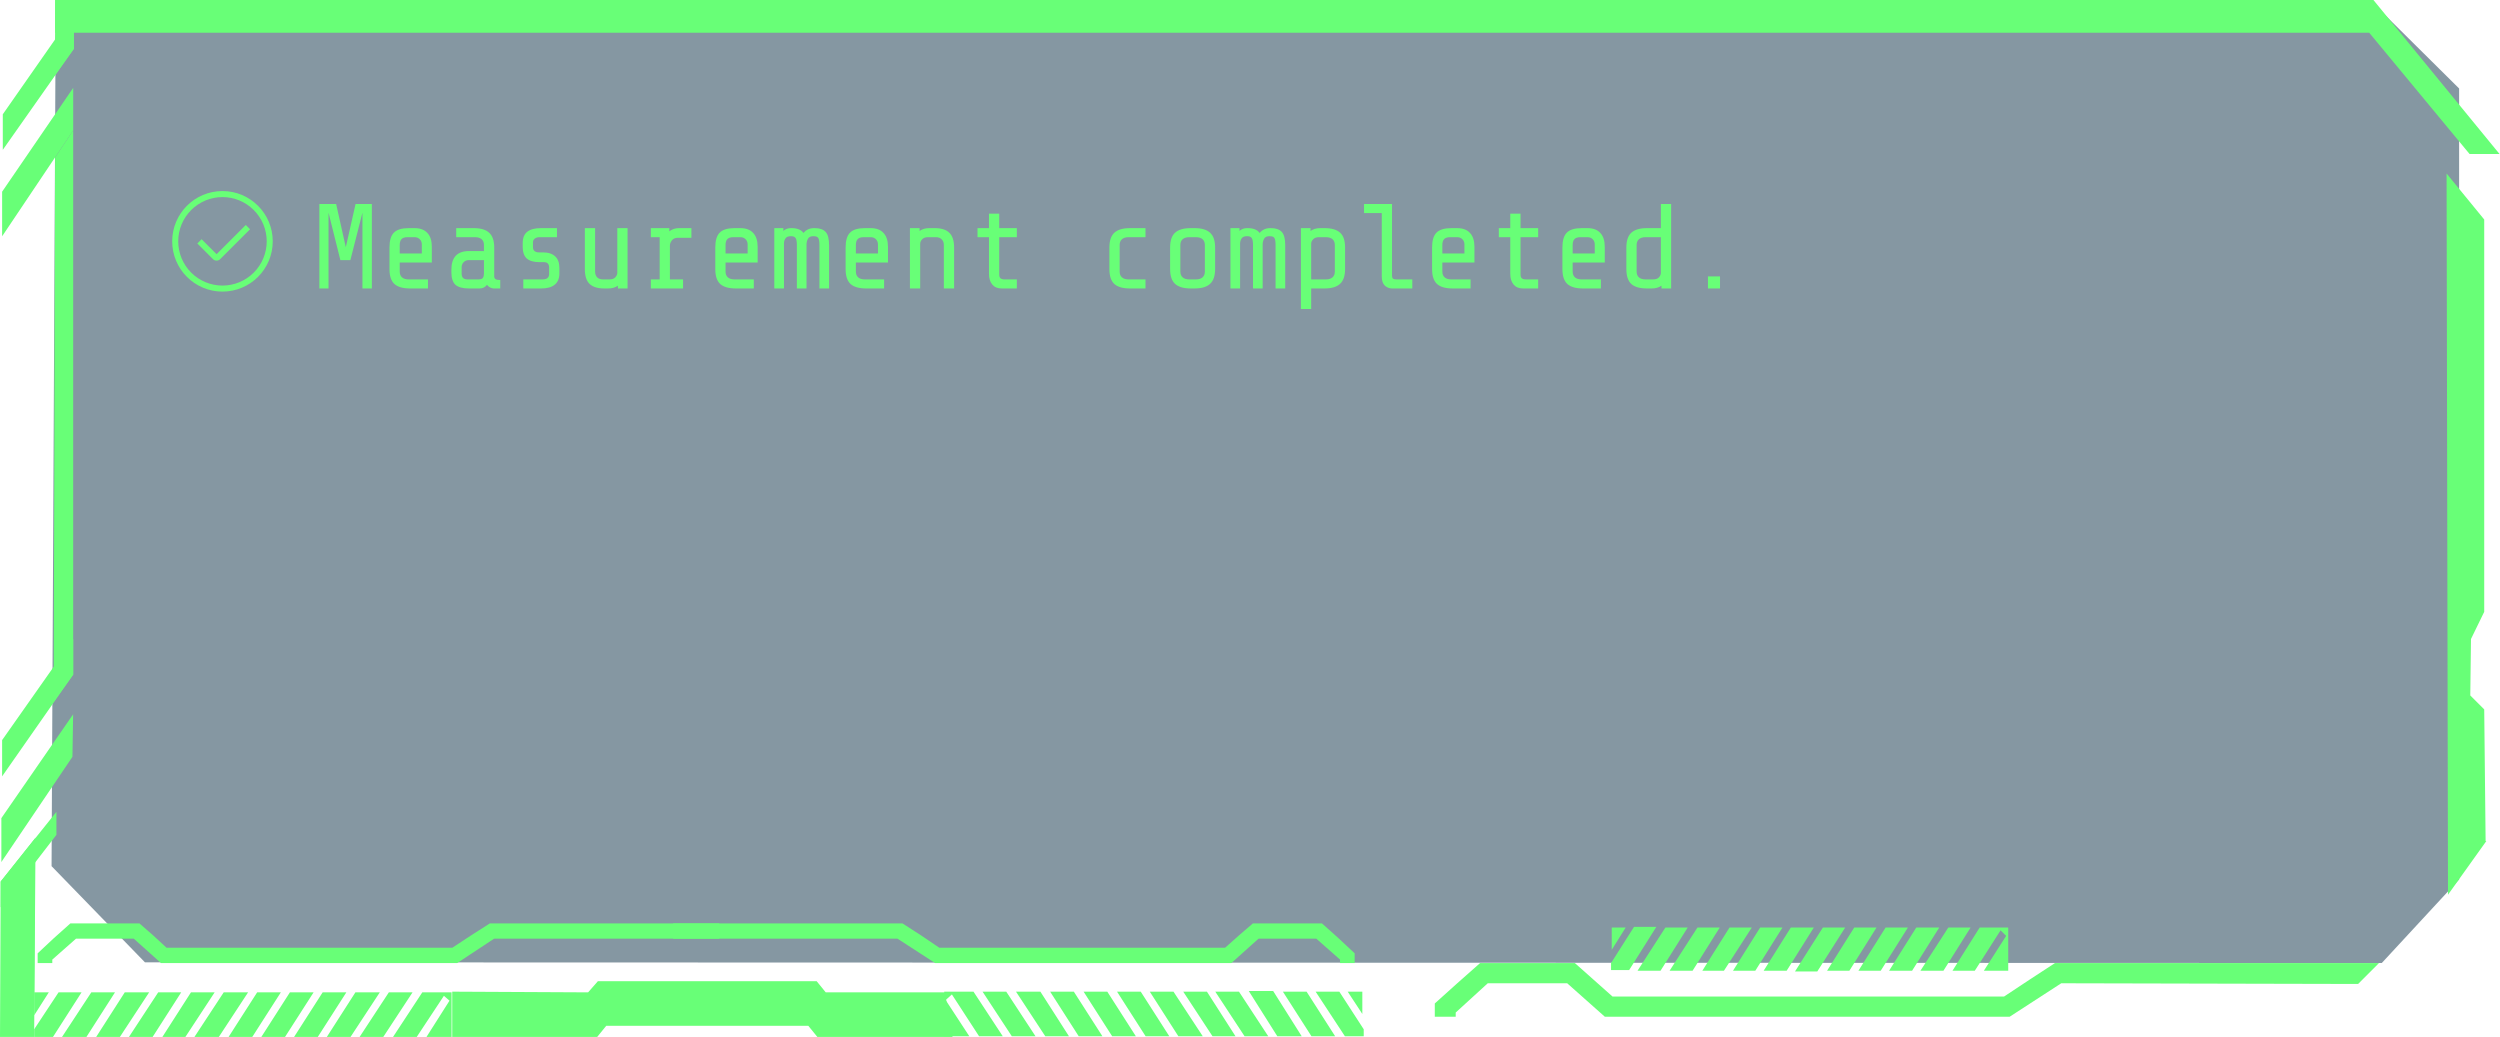
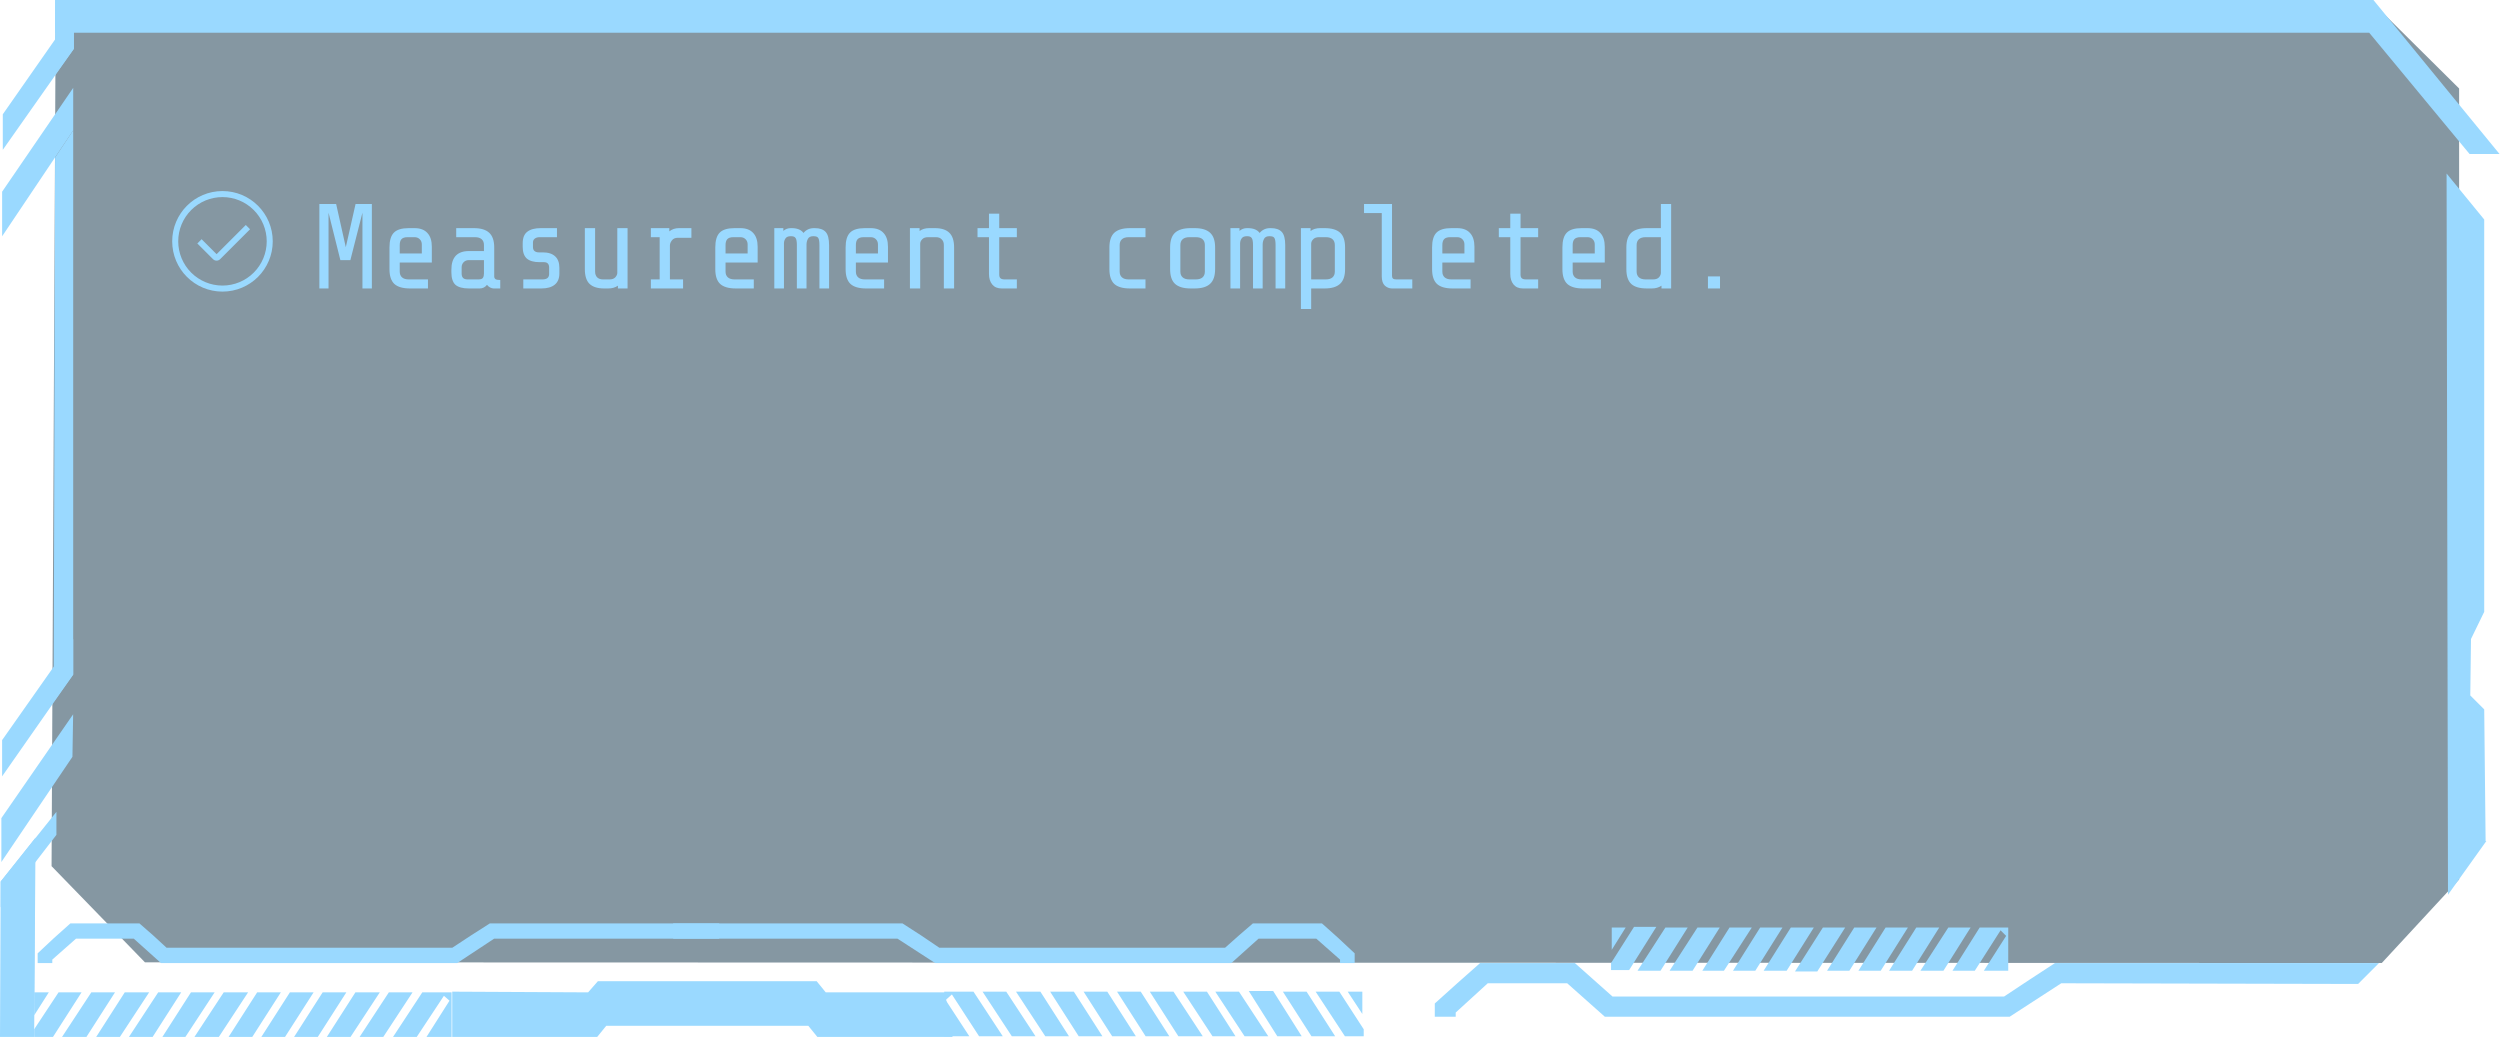
<svg xmlns="http://www.w3.org/2000/svg" width="1326" height="550" viewBox="0 0 1326 550" fill="none">
  <path d="M29.57 0L545.532 5.174H1262.19L1304.32 46.939V466.436L1263.29 510.788L76.878 510.418L27.352 459.413L29.57 0Z" fill="#0C3046" fill-opacity="0.5" />
-   <path fill-rule="evenodd" clip-rule="evenodd" d="M854.5 510.813L866.698 491.594H878.524L864.11 514.509H854.5V510.813ZM883.33 491.963H895.156L880.742 514.879H868.546L883.33 491.963ZM900.332 491.963H912.158L897.744 514.879H885.548L900.332 491.963ZM917.332 491.963H929.16L914.376 514.879H902.918L917.332 491.963ZM933.596 491.963H945.422L931.008 514.879H919.18L933.596 491.963ZM949.858 491.963H962.054L947.64 514.879H935.444L949.858 491.963ZM966.86 491.963H978.686L963.902 515.248H952.076L966.86 491.963ZM983.492 491.963H995.318L980.904 514.879H969.076L983.492 491.963ZM1000.12 491.963H1011.95L997.536 514.879H985.708L1000.12 491.963ZM1016.39 491.963H1028.58L1014.17 514.879H1001.97L1016.39 491.963ZM1033.39 491.963H1045.21L1030.8 514.879H1018.6L1033.39 491.963ZM1050.02 491.963H1065.17V514.879H1052.24L1064.06 496.399L1061.11 493.442L1047.43 514.879H1035.6L1050.02 491.963ZM854.87 503.791V491.963H862.262L854.87 503.791Z" fill="#68FF77" />
-   <path d="M761.016 539.266V532.243C768.9 525.098 776.908 517.952 785.04 510.807H835.306C841.958 516.72 848.611 522.634 855.264 528.547H1062.98C1071.85 522.634 1080.84 516.72 1089.96 510.807H1261.82L1250.74 521.895L1093.29 521.525L1065.94 539.266H953.578C919.574 539.266 885.447 539.266 851.198 539.266L831.24 521.525H789.106L772.104 537.048V539.266H761.016Z" fill="#68FF77" />
-   <path d="M239.863 525.978L311.935 526.347L317.109 520.434C355.794 520.434 394.479 520.434 433.163 520.434L437.969 526.347H501.171L505.235 550.002H433.533L428.729 544.088H321.545L316.739 550.002C290.498 550.002 266.105 550.002 239.863 550.002V525.978Z" fill="#68FF77" />
-   <path d="M19.973 510.821V505.647C25.64 500.226 31.431 494.928 37.345 489.754H73.935C78.863 493.943 83.667 498.255 88.349 502.69H239.885C246.538 498.255 253.19 493.943 259.843 489.754H381.441V497.885H262.061L242.473 510.821H160.421C135.534 510.821 110.525 510.821 85.393 510.821L70.977 497.885H40.301L27.735 508.973V510.821H19.973Z" fill="#68FF77" />
-   <path fill-rule="evenodd" clip-rule="evenodd" d="M18.129 545.915L31.065 526.326H43.261L28.109 549.981H18.129V545.915ZM48.437 526.326H61.003L45.849 549.981H32.913L48.437 526.326ZM66.177 526.326H79.113L63.589 549.981H51.023L66.177 526.326ZM83.917 526.326H96.115L80.961 549.981H68.395L83.917 526.326ZM101.289 526.326H113.855L98.333 549.981H86.135L101.289 526.326ZM118.661 526.326H131.597L116.073 549.981H103.137L118.661 526.326ZM136.401 526.326H148.967L133.813 549.981H121.247L136.401 526.326ZM153.773 526.326H166.339L151.185 549.981H138.619L153.773 526.326ZM171.143 526.326H183.709L168.557 549.981H155.989L171.143 526.326ZM188.515 526.326H201.451L185.927 549.981H173.361L188.515 526.326ZM206.255 526.326H218.821L203.299 549.981H190.733L206.255 526.326ZM223.997 526.326H239.519V549.981H226.213L238.411 530.761L235.453 528.174L221.039 549.981H208.473L223.997 526.326ZM18.129 538.523V526.326H25.891L18.129 538.523Z" fill="#68FF77" />
-   <path fill-rule="evenodd" clip-rule="evenodd" d="M723.319 549.633H713.34L697.816 525.979H710.383L723.319 545.937V549.633ZM708.166 549.633H695.598L680.446 525.979H693.012L708.166 549.633ZM690.424 549.633H677.488L662.334 525.609H675.27L690.424 549.633ZM672.684 549.633H660.118L644.594 525.979H657.16L672.684 549.633ZM655.312 549.633H643.116L627.592 525.979H640.158L655.312 549.633ZM637.942 549.633H625.006L609.852 525.979H622.418L637.942 549.633ZM620.2 549.633H607.634L592.48 525.979H605.046L620.2 549.633ZM602.46 549.633H589.894L574.74 525.979H587.306L602.46 549.633ZM584.718 549.633H572.152L556.998 525.979H569.566L584.718 549.633ZM566.978 549.633H554.412L538.888 525.979H551.824L566.978 549.633ZM549.238 549.633H536.67L521.148 525.979H533.714L549.238 549.633ZM531.866 549.633H519.3L504.886 527.457L501.558 530.414L514.126 549.633H500.82V525.979H516.342L531.866 549.633ZM714.818 525.979H722.58V537.806L714.818 525.979Z" fill="#68FF77" />
-   <path d="M718.515 510.821V505.647C712.848 500.226 707.057 494.928 701.143 489.754H664.553C659.625 493.943 654.697 498.255 649.769 502.69H498.233C491.827 498.255 485.298 493.943 478.645 489.754H357.047V497.885H476.057L496.015 510.821H578.067C602.953 510.821 627.962 510.821 653.095 510.821L667.511 497.885H698.187L710.753 508.973V510.821H718.515Z" fill="#68FF77" />
-   <path d="M29.927 430.598L0.359 467.558V481.233L29.927 442.795V430.598Z" fill="#68FF77" />
-   <path d="M12.551 492.348V527.46L18.095 535.591L18.465 484.217L12.551 492.348Z" fill="#68FF77" />
-   <path d="M0.723 457.221L38.423 401.411L38.793 378.865L0.723 433.936V457.221Z" fill="#68FF77" />
-   <path d="M38.822 357.797V69.139L29.213 83.553L28.473 372.211L38.822 357.797Z" fill="#68FF77" />
-   <path d="M1.121 411.774L38.821 357.813V338.963L1.121 392.555V411.774Z" fill="#68FF77" />
-   <path d="M18.85 444.277L18.11 549.983H0L0.37 467.562L18.85 444.277Z" fill="#68FF77" />
-   <path d="M1317.63 324.514L1310.61 338.928L1310.24 368.866L1317.63 376.258L1318.37 446.112H1318.74L1298.41 474.571L1297.67 92.035L1317.63 116.429C1317.63 199.219 1317.63 241.723 1317.63 324.514Z" fill="#68FF77" />
-   <path d="M29.195 17.371H1256.64L1309.86 81.682H1325.75L1258.86 0H29.195V17.371Z" fill="#68FF77" />
-   <path d="M1.125 125.33L38.825 69.151V46.605L1.125 101.676V125.33Z" fill="#68FF77" />
-   <path d="M39.186 25.872V0H29.576L28.836 40.286L39.186 25.872Z" fill="#68FF77" />
-   <path d="M1.484 79.467L39.184 25.875V6.656L1.484 60.618V79.467Z" fill="#68FF77" />
-   <path fill-rule="evenodd" clip-rule="evenodd" d="M117.999 154.667C103.271 154.667 91.332 142.729 91.332 128.001C91.332 113.273 103.271 101.334 117.999 101.334C132.727 101.334 144.665 113.273 144.665 128.001C144.665 142.729 132.727 154.667 117.999 154.667ZM117.999 151.467C124.222 151.467 130.191 148.995 134.592 144.594C138.993 140.193 141.465 134.224 141.465 128.001C141.465 121.777 138.993 115.808 134.592 111.407C130.191 107.006 124.222 104.534 117.999 104.534C111.775 104.534 105.806 107.006 101.405 111.407C97.004 115.808 94.532 121.777 94.532 128.001C94.532 134.224 97.004 140.193 101.405 144.594C105.806 148.995 111.775 151.467 117.999 151.467ZM114.873 134.822L130.364 119.334L132.625 121.598L116.759 137.465C116.259 137.965 115.58 138.245 114.873 138.245C114.166 138.245 113.488 137.965 112.988 137.465L104.665 129.137L106.929 126.873L114.876 134.819L114.873 134.822Z" fill="#68FF77" />
-   <path d="M185.84 137.96H180.528L174.256 112.808V153H169.392V108.2H178.288L183.408 131.112L188.592 108.2H197.232V153H192.24V112.808L185.84 137.96ZM217.458 153C213.704 153 210.952 152.211 209.203 150.632C207.453 149.011 206.579 146.387 206.579 142.76V131.24C206.579 127.571 207.368 124.947 208.947 123.368C210.525 121.789 213.149 121 216.819 121H219.827C222.856 121 225.139 121.853 226.675 123.56C228.253 125.224 229.043 127.677 229.043 130.92V139.24H212.019V144.04C212.019 145.363 212.424 146.387 213.235 147.112C214.045 147.837 215.24 148.2 216.819 148.2H226.995V153H217.458ZM223.731 129.64C223.731 128.531 223.368 127.613 222.643 126.888C221.917 126.163 221 125.8 219.891 125.8H216.179C214.643 125.8 213.555 126.163 212.915 126.888C212.317 127.571 212.019 128.595 212.019 129.96V134.44H223.731V129.64ZM261.813 153C261.258 153 260.64 152.829 259.957 152.488C259.317 152.147 258.762 151.677 258.293 151.08C257.312 152.36 256.01 153 254.389 153H248.693C245.45 153 243.082 152.36 241.589 151.08C240.138 149.757 239.413 147.517 239.413 144.36V143.08C239.413 136.467 242.528 133.16 248.757 133.16H256.693V129.96C256.693 128.637 256.288 127.613 255.477 126.888C254.666 126.163 253.472 125.8 251.893 125.8H241.973V121H251.253C254.965 121 257.696 121.811 259.445 123.432C261.237 125.053 262.133 127.656 262.133 131.24V146.6C262.133 147.24 262.368 147.731 262.837 148.072C263.349 148.371 264.181 148.52 265.333 148.52V153H261.813ZM253.749 148.2C255.029 148.2 255.84 147.901 256.181 147.304C256.522 146.707 256.693 145.939 256.693 145V137.96H248.693C247.584 137.96 246.666 138.323 245.941 139.048C245.216 139.773 244.853 140.691 244.853 141.8V145C244.853 146.109 245.109 146.92 245.621 147.432C246.133 147.944 246.944 148.2 248.053 148.2H253.749ZM296.696 145C296.696 147.688 295.864 149.693 294.2 151.016C292.578 152.339 290.21 153 287.096 153H277.56V148.2H287.736C288.888 148.2 289.762 147.965 290.36 147.496C290.957 146.984 291.256 146.259 291.256 145.32V141.928C291.256 140.008 290.338 139.048 288.503 139.048H286.135C283.149 139.048 280.909 138.408 279.416 137.128C277.965 135.805 277.24 133.736 277.24 130.92V129.064C277.24 126.205 278.05 124.157 279.672 122.92C281.293 121.64 283.682 121 286.84 121H295.416V125.8H286.2C285.133 125.8 284.28 126.056 283.64 126.568C283 127.037 282.68 127.741 282.68 128.68V130.984C282.68 131.965 282.957 132.691 283.512 133.16C284.109 133.629 284.856 133.864 285.752 133.864H287.928C290.786 133.864 292.962 134.568 294.456 135.976C295.949 137.341 296.696 139.389 296.696 142.12V145ZM327.738 151.528C326.33 152.509 324.623 153 322.618 153H320.442C316.986 153 314.405 152.189 312.698 150.568C311.034 148.947 310.202 146.344 310.202 142.76V121H315.642V144.04C315.642 145.32 316.005 146.344 316.73 147.112C317.498 147.837 318.522 148.2 319.802 148.2H323.258C324.623 148.2 325.626 147.859 326.266 147.176C326.949 146.493 327.333 145.725 327.418 144.872V121H332.858V153H327.738V151.528ZM349.885 148.2V125.8H345.213V121H355.005V122.728C356.413 121.576 358.119 121 360.125 121H366.717V126.12H359.485C358.119 126.12 357.095 126.568 356.413 127.464C355.73 128.317 355.367 129.192 355.325 130.088V148.2H362.301V153H345.213V148.2H349.885ZM390.271 153C386.516 153 383.764 152.211 382.015 150.632C380.266 149.011 379.391 146.387 379.391 142.76V131.24C379.391 127.571 380.18 124.947 381.759 123.368C383.338 121.789 385.962 121 389.631 121H392.639C395.668 121 397.951 121.853 399.487 123.56C401.066 125.224 401.855 127.677 401.855 130.92V139.24H384.831V144.04C384.831 145.363 385.236 146.387 386.047 147.112C386.858 147.837 388.052 148.2 389.631 148.2H399.807V153H390.271ZM396.543 129.64C396.543 128.531 396.18 127.613 395.455 126.888C394.73 126.163 393.812 125.8 392.703 125.8H388.991C387.455 125.8 386.367 126.163 385.727 126.888C385.13 127.571 384.831 128.595 384.831 129.96V134.44H396.543V129.64ZM415.49 121V122.472C416.599 121.491 417.922 121 419.458 121H419.842C422.828 121 424.94 121.853 426.178 123.56C427.586 121.853 429.442 121 431.746 121H432.13C434.732 121 436.652 121.661 437.89 122.984C439.127 124.307 439.746 126.653 439.746 130.024V153H434.626V129.96C434.626 128.211 434.434 126.995 434.05 126.312C433.708 125.629 432.898 125.288 431.618 125.288H431.234C429.954 125.288 429.058 125.736 428.546 126.632C428.076 127.485 427.82 128.445 427.778 129.512V153H422.658V129.96C422.658 128.168 422.444 126.952 422.018 126.312C421.591 125.629 420.823 125.288 419.714 125.288H419.33C418.05 125.288 417.154 125.672 416.642 126.44C416.13 127.165 415.852 127.997 415.81 128.936V153H410.69V121H415.49ZM459.396 153C455.641 153 452.889 152.211 451.14 150.632C449.391 149.011 448.516 146.387 448.516 142.76V131.24C448.516 127.571 449.305 124.947 450.884 123.368C452.463 121.789 455.087 121 458.756 121H461.764C464.793 121 467.076 121.853 468.612 123.56C470.191 125.224 470.98 127.677 470.98 130.92V139.24H453.956V144.04C453.956 145.363 454.361 146.387 455.172 147.112C455.983 147.837 457.177 148.2 458.756 148.2H468.932V153H459.396ZM465.668 129.64C465.668 128.531 465.305 127.613 464.58 126.888C463.855 126.163 462.937 125.8 461.828 125.8H458.116C456.58 125.8 455.492 126.163 454.852 126.888C454.255 127.571 453.956 128.595 453.956 129.96V134.44H465.668V129.64ZM487.751 121V122.536C489.073 121.512 490.78 121 492.871 121H495.815C499.271 121 501.831 121.811 503.495 123.432C505.201 125.053 506.055 127.656 506.055 131.24V153H500.615V129.96C500.615 128.68 500.231 127.677 499.463 126.952C498.737 126.184 497.735 125.8 496.455 125.8H492.231C490.823 125.8 489.777 126.184 489.095 126.952C488.412 127.677 488.071 128.467 488.071 129.32V153H482.631V121H487.751ZM531.273 153C529.097 153 527.433 152.296 526.281 150.888C525.129 149.48 524.553 147.624 524.553 145.32V125.8H518.473V121H524.553V113.32H529.993V121H539.337V125.8H529.993V145.64C529.993 146.579 530.228 147.24 530.697 147.624C531.166 148.008 531.892 148.2 532.873 148.2H539.337V153H531.273ZM599.31 153C595.555 153 592.803 152.211 591.054 150.632C589.305 149.011 588.43 146.387 588.43 142.76V131.24C588.43 127.656 589.305 125.053 591.054 123.432C592.846 121.811 595.598 121 599.31 121H607.566V125.8H598.67C597.091 125.8 595.897 126.163 595.086 126.888C594.275 127.613 593.87 128.637 593.87 129.96V144.04C593.87 145.363 594.275 146.387 595.086 147.112C595.897 147.837 597.091 148.2 598.67 148.2H607.566V153H599.31ZM644.497 142.76C644.497 146.344 643.601 148.947 641.809 150.568C640.059 152.189 637.329 153 633.617 153H631.505C627.793 153 625.041 152.189 623.249 150.568C621.499 148.947 620.625 146.344 620.625 142.76V131.24C620.625 127.656 621.499 125.053 623.249 123.432C625.041 121.811 627.793 121 631.505 121H633.617C637.329 121 640.059 121.811 641.809 123.432C643.601 125.053 644.497 127.656 644.497 131.24V142.76ZM639.057 129.96C639.057 128.637 638.651 127.613 637.841 126.888C637.03 126.163 635.835 125.8 634.257 125.8H630.865C629.286 125.8 628.091 126.163 627.281 126.888C626.47 127.613 626.065 128.637 626.065 129.96V144.04C626.065 145.363 626.47 146.387 627.281 147.112C628.091 147.837 629.286 148.2 630.865 148.2H634.257C635.835 148.2 637.03 147.837 637.841 147.112C638.651 146.387 639.057 145.363 639.057 144.04V129.96ZM657.427 121V122.472C658.536 121.491 659.859 121 661.395 121H661.779C664.766 121 666.878 121.853 668.115 123.56C669.523 121.853 671.379 121 673.683 121H674.067C676.67 121 678.59 121.661 679.827 122.984C681.064 124.307 681.683 126.653 681.683 130.024V153H676.563V129.96C676.563 128.211 676.371 126.995 675.987 126.312C675.646 125.629 674.835 125.288 673.555 125.288H673.171C671.891 125.288 670.995 125.736 670.483 126.632C670.014 127.485 669.758 128.445 669.715 129.512V153H664.595V129.96C664.595 128.168 664.382 126.952 663.955 126.312C663.528 125.629 662.76 125.288 661.651 125.288H661.267C659.987 125.288 659.091 125.672 658.579 126.44C658.067 127.165 657.79 127.997 657.747 128.936V153H652.627V121H657.427ZM695.126 121V122.536C696.448 121.512 698.155 121 700.246 121H702.55C706.304 121 709.056 121.811 710.806 123.432C712.555 125.011 713.43 127.613 713.43 131.24V142.76C713.43 146.344 712.534 148.947 710.742 150.568C708.992 152.189 706.262 153 702.55 153H695.446V163.88H690.006V121H695.126ZM699.606 125.8C698.198 125.8 697.152 126.184 696.47 126.952C695.787 127.677 695.446 128.467 695.446 129.32V148.2H703.19C704.768 148.2 705.963 147.837 706.774 147.112C707.584 146.387 707.99 145.363 707.99 144.04V129.96C707.99 128.637 707.584 127.613 706.774 126.888C705.963 126.163 704.768 125.8 703.19 125.8H699.606ZM738.328 153C736.877 153 735.597 152.488 734.488 151.464C733.421 150.44 732.888 148.819 732.888 146.6V113H723.48V108.2H738.328V146.28C738.328 146.963 738.499 147.453 738.84 147.752C739.181 148.051 739.757 148.2 740.568 148.2H749.08V153H738.328ZM770.458 153C766.704 153 763.952 152.211 762.203 150.632C760.453 149.011 759.579 146.387 759.579 142.76V131.24C759.579 127.571 760.368 124.947 761.947 123.368C763.525 121.789 766.149 121 769.819 121H772.827C775.856 121 778.139 121.853 779.675 123.56C781.253 125.224 782.043 127.677 782.043 130.92V139.24H765.019V144.04C765.019 145.363 765.424 146.387 766.235 147.112C767.045 147.837 768.24 148.2 769.819 148.2H779.995V153H770.458ZM776.731 129.64C776.731 128.531 776.368 127.613 775.643 126.888C774.917 126.163 774 125.8 772.891 125.8H769.179C767.643 125.8 766.555 126.163 765.915 126.888C765.317 127.571 765.019 128.595 765.019 129.96V134.44H776.731V129.64ZM807.773 153C805.597 153 803.933 152.296 802.781 150.888C801.629 149.48 801.053 147.624 801.053 145.32V125.8H794.973V121H801.053V113.32H806.493V121H815.837V125.8H806.493V145.64C806.493 146.579 806.728 147.24 807.197 147.624C807.666 148.008 808.392 148.2 809.373 148.2H815.837V153H807.773ZM839.583 153C835.829 153 833.077 152.211 831.328 150.632C829.578 149.011 828.704 146.387 828.704 142.76V131.24C828.704 127.571 829.493 124.947 831.072 123.368C832.65 121.789 835.274 121 838.944 121H841.952C844.981 121 847.264 121.853 848.8 123.56C850.378 125.224 851.168 127.677 851.168 130.92V139.24H834.144V144.04C834.144 145.363 834.549 146.387 835.36 147.112C836.17 147.837 837.365 148.2 838.944 148.2H849.12V153H839.583ZM845.856 129.64C845.856 128.531 845.493 127.613 844.768 126.888C844.042 126.163 843.125 125.8 842.016 125.8H838.304C836.768 125.8 835.68 126.163 835.04 126.888C834.442 127.571 834.144 128.595 834.144 129.96V134.44H845.856V129.64ZM881.25 151.528C879.842 152.509 878.135 153 876.13 153H873.506C869.751 153 866.999 152.211 865.25 150.632C863.501 149.011 862.626 146.387 862.626 142.76V131.24C862.626 127.656 863.501 125.053 865.25 123.432C867.042 121.811 869.794 121 873.506 121H880.93V108.2H886.37V153H881.25V151.528ZM876.77 148.2C878.178 148.2 879.223 147.837 879.906 147.112C880.589 146.344 880.93 145.533 880.93 144.68V125.8H872.866C871.287 125.8 870.093 126.163 869.282 126.888C868.471 127.613 868.066 128.637 868.066 129.96V144.04C868.066 145.363 868.471 146.387 869.282 147.112C870.093 147.837 871.287 148.2 872.866 148.2H876.77ZM912.293 146.6V153H905.893V146.6H912.293Z" fill="#68FF77" />
+   <path fill-rule="evenodd" clip-rule="evenodd" d="M854.5 510.813L866.698 491.594H878.524L864.11 514.509H854.5V510.813ZM883.33 491.963H895.156L880.742 514.879H868.546L883.33 491.963ZM900.332 491.963H912.158L897.744 514.879H885.548L900.332 491.963ZM917.332 491.963H929.16L914.376 514.879H902.918L917.332 491.963ZM933.596 491.963H945.422L931.008 514.879H919.18L933.596 491.963ZM949.858 491.963H962.054L947.64 514.879H935.444L949.858 491.963ZM966.86 491.963H978.686L963.902 515.248H952.076L966.86 491.963ZM983.492 491.963H995.318L980.904 514.879H969.076L983.492 491.963ZM1000.12 491.963H1011.95L997.536 514.879H985.708L1000.12 491.963ZM1016.39 491.963H1028.58L1014.17 514.879H1001.97L1016.39 491.963ZM1033.39 491.963H1045.21L1030.8 514.879H1018.6L1033.39 491.963ZM1050.02 491.963H1065.17V514.879H1052.24L1064.06 496.399L1061.11 493.442L1047.43 514.879H1035.6L1050.02 491.963ZM854.87 503.791V491.963H862.262L854.87 503.791Z" fill="#9AD9FF" />
+   <path d="M761.016 539.266V532.243C768.9 525.098 776.908 517.952 785.04 510.807H835.306C841.958 516.72 848.611 522.634 855.264 528.547H1062.98C1071.85 522.634 1080.84 516.72 1089.96 510.807H1261.82L1250.74 521.895L1093.29 521.525L1065.94 539.266H953.578C919.574 539.266 885.447 539.266 851.198 539.266L831.24 521.525H789.106L772.104 537.048V539.266H761.016Z" fill="#9AD9FF" />
+   <path d="M239.863 525.978L311.935 526.347L317.109 520.434C355.794 520.434 394.479 520.434 433.163 520.434L437.969 526.347H501.171L505.235 550.002H433.533L428.729 544.088H321.545L316.739 550.002C290.498 550.002 266.105 550.002 239.863 550.002V525.978Z" fill="#9AD9FF" />
+   <path d="M19.973 510.821V505.647C25.64 500.226 31.431 494.928 37.345 489.754H73.935C78.863 493.943 83.667 498.255 88.349 502.69H239.885C246.538 498.255 253.19 493.943 259.843 489.754H381.441V497.885H262.061L242.473 510.821H160.421C135.534 510.821 110.525 510.821 85.393 510.821L70.977 497.885H40.301L27.735 508.973V510.821H19.973Z" fill="#9AD9FF" />
+   <path fill-rule="evenodd" clip-rule="evenodd" d="M18.129 545.915L31.065 526.326H43.261L28.109 549.981H18.129V545.915ZM48.437 526.326H61.003L45.849 549.981H32.913L48.437 526.326ZM66.177 526.326H79.113L63.589 549.981H51.023L66.177 526.326ZM83.917 526.326H96.115L80.961 549.981H68.395L83.917 526.326ZM101.289 526.326H113.855L98.333 549.981H86.135L101.289 526.326ZM118.661 526.326H131.597L116.073 549.981H103.137L118.661 526.326ZM136.401 526.326H148.967L133.813 549.981H121.247L136.401 526.326ZM153.773 526.326H166.339L151.185 549.981H138.619L153.773 526.326ZM171.143 526.326H183.709L168.557 549.981H155.989L171.143 526.326ZM188.515 526.326H201.451L185.927 549.981H173.361L188.515 526.326ZM206.255 526.326H218.821L203.299 549.981H190.733L206.255 526.326ZM223.997 526.326H239.519V549.981H226.213L238.411 530.761L235.453 528.174L221.039 549.981H208.473L223.997 526.326ZM18.129 538.523V526.326H25.891L18.129 538.523Z" fill="#9AD9FF" />
+   <path fill-rule="evenodd" clip-rule="evenodd" d="M723.319 549.633H713.34L697.816 525.979H710.383L723.319 545.937V549.633ZM708.166 549.633H695.598L680.446 525.979H693.012L708.166 549.633ZM690.424 549.633H677.488L662.334 525.609H675.27L690.424 549.633ZM672.684 549.633H660.118L644.594 525.979H657.16L672.684 549.633ZM655.312 549.633H643.116L627.592 525.979H640.158L655.312 549.633ZM637.942 549.633H625.006L609.852 525.979H622.418L637.942 549.633ZM620.2 549.633H607.634L592.48 525.979H605.046L620.2 549.633ZM602.46 549.633H589.894L574.74 525.979H587.306L602.46 549.633ZM584.718 549.633H572.152L556.998 525.979H569.566L584.718 549.633ZM566.978 549.633H554.412L538.888 525.979H551.824L566.978 549.633ZM549.238 549.633H536.67L521.148 525.979H533.714L549.238 549.633ZM531.866 549.633H519.3L504.886 527.457L501.558 530.414L514.126 549.633H500.82V525.979H516.342L531.866 549.633ZM714.818 525.979H722.58V537.806L714.818 525.979Z" fill="#9AD9FF" />
+   <path d="M718.515 510.821V505.647C712.848 500.226 707.057 494.928 701.143 489.754H664.553C659.625 493.943 654.697 498.255 649.769 502.69H498.233C491.827 498.255 485.298 493.943 478.645 489.754H357.047V497.885H476.057L496.015 510.821H578.067C602.953 510.821 627.962 510.821 653.095 510.821L667.511 497.885H698.187L710.753 508.973V510.821H718.515Z" fill="#9AD9FF" />
+   <path d="M29.927 430.598L0.359 467.558V481.233L29.927 442.795V430.598Z" fill="#9AD9FF" />
+   <path d="M12.551 492.348V527.46L18.095 535.591L18.465 484.217L12.551 492.348Z" fill="#9AD9FF" />
+   <path d="M0.723 457.221L38.423 401.411L38.793 378.865L0.723 433.936V457.221Z" fill="#9AD9FF" />
+   <path d="M38.822 357.797V69.139L29.213 83.553L28.473 372.211L38.822 357.797Z" fill="#9AD9FF" />
+   <path d="M1.121 411.774L38.821 357.813V338.963L1.121 392.555V411.774Z" fill="#9AD9FF" />
+   <path d="M18.85 444.277L18.11 549.983H0L0.37 467.562L18.85 444.277Z" fill="#9AD9FF" />
+   <path d="M1317.63 324.514L1310.61 338.928L1310.24 368.866L1317.63 376.258L1318.37 446.112H1318.74L1298.41 474.571L1297.67 92.035L1317.63 116.429C1317.63 199.219 1317.63 241.723 1317.63 324.514Z" fill="#9AD9FF" />
+   <path d="M29.195 17.371H1256.64L1309.86 81.682H1325.75L1258.86 0H29.195V17.371Z" fill="#9AD9FF" />
+   <path d="M1.125 125.33L38.825 69.151V46.605L1.125 101.676V125.33Z" fill="#9AD9FF" />
+   <path d="M39.186 25.872V0H29.576L28.836 40.286L39.186 25.872Z" fill="#9AD9FF" />
+   <path d="M1.484 79.467L39.184 25.875V6.656L1.484 60.618V79.467Z" fill="#9AD9FF" />
+   <path fill-rule="evenodd" clip-rule="evenodd" d="M117.999 154.667C103.271 154.667 91.332 142.729 91.332 128.001C91.332 113.273 103.271 101.334 117.999 101.334C132.727 101.334 144.665 113.273 144.665 128.001C144.665 142.729 132.727 154.667 117.999 154.667ZM117.999 151.467C124.222 151.467 130.191 148.995 134.592 144.594C138.993 140.193 141.465 134.224 141.465 128.001C141.465 121.777 138.993 115.808 134.592 111.407C130.191 107.006 124.222 104.534 117.999 104.534C111.775 104.534 105.806 107.006 101.405 111.407C97.004 115.808 94.532 121.777 94.532 128.001C94.532 134.224 97.004 140.193 101.405 144.594C105.806 148.995 111.775 151.467 117.999 151.467ZM114.873 134.822L130.364 119.334L132.625 121.598L116.759 137.465C116.259 137.965 115.58 138.245 114.873 138.245C114.166 138.245 113.488 137.965 112.988 137.465L104.665 129.137L106.929 126.873L114.876 134.819L114.873 134.822Z" fill="#9AD9FF" />
+   <path d="M185.84 137.96H180.528L174.256 112.808V153H169.392V108.2H178.288L183.408 131.112L188.592 108.2H197.232V153H192.24V112.808L185.84 137.96ZM217.458 153C213.704 153 210.952 152.211 209.203 150.632C207.453 149.011 206.579 146.387 206.579 142.76V131.24C206.579 127.571 207.368 124.947 208.947 123.368C210.525 121.789 213.149 121 216.819 121H219.827C222.856 121 225.139 121.853 226.675 123.56C228.253 125.224 229.043 127.677 229.043 130.92V139.24H212.019V144.04C212.019 145.363 212.424 146.387 213.235 147.112C214.045 147.837 215.24 148.2 216.819 148.2H226.995V153H217.458ZM223.731 129.64C223.731 128.531 223.368 127.613 222.643 126.888C221.917 126.163 221 125.8 219.891 125.8H216.179C214.643 125.8 213.555 126.163 212.915 126.888C212.317 127.571 212.019 128.595 212.019 129.96V134.44H223.731V129.64ZM261.813 153C261.258 153 260.64 152.829 259.957 152.488C259.317 152.147 258.762 151.677 258.293 151.08C257.312 152.36 256.01 153 254.389 153H248.693C245.45 153 243.082 152.36 241.589 151.08C240.138 149.757 239.413 147.517 239.413 144.36V143.08C239.413 136.467 242.528 133.16 248.757 133.16H256.693V129.96C256.693 128.637 256.288 127.613 255.477 126.888C254.666 126.163 253.472 125.8 251.893 125.8H241.973V121H251.253C254.965 121 257.696 121.811 259.445 123.432C261.237 125.053 262.133 127.656 262.133 131.24V146.6C262.133 147.24 262.368 147.731 262.837 148.072C263.349 148.371 264.181 148.52 265.333 148.52V153H261.813ZM253.749 148.2C255.029 148.2 255.84 147.901 256.181 147.304C256.522 146.707 256.693 145.939 256.693 145V137.96H248.693C247.584 137.96 246.666 138.323 245.941 139.048C245.216 139.773 244.853 140.691 244.853 141.8V145C244.853 146.109 245.109 146.92 245.621 147.432C246.133 147.944 246.944 148.2 248.053 148.2H253.749ZM296.696 145C296.696 147.688 295.864 149.693 294.2 151.016C292.578 152.339 290.21 153 287.096 153H277.56V148.2H287.736C288.888 148.2 289.762 147.965 290.36 147.496C290.957 146.984 291.256 146.259 291.256 145.32V141.928C291.256 140.008 290.338 139.048 288.503 139.048H286.135C283.149 139.048 280.909 138.408 279.416 137.128C277.965 135.805 277.24 133.736 277.24 130.92V129.064C277.24 126.205 278.05 124.157 279.672 122.92C281.293 121.64 283.682 121 286.84 121H295.416V125.8H286.2C285.133 125.8 284.28 126.056 283.64 126.568C283 127.037 282.68 127.741 282.68 128.68V130.984C282.68 131.965 282.957 132.691 283.512 133.16C284.109 133.629 284.856 133.864 285.752 133.864H287.928C290.786 133.864 292.962 134.568 294.456 135.976C295.949 137.341 296.696 139.389 296.696 142.12V145ZM327.738 151.528C326.33 152.509 324.623 153 322.618 153H320.442C316.986 153 314.405 152.189 312.698 150.568C311.034 148.947 310.202 146.344 310.202 142.76V121H315.642V144.04C315.642 145.32 316.005 146.344 316.73 147.112C317.498 147.837 318.522 148.2 319.802 148.2H323.258C324.623 148.2 325.626 147.859 326.266 147.176C326.949 146.493 327.333 145.725 327.418 144.872V121H332.858V153H327.738V151.528ZM349.885 148.2V125.8H345.213V121H355.005V122.728C356.413 121.576 358.119 121 360.125 121H366.717V126.12H359.485C358.119 126.12 357.095 126.568 356.413 127.464C355.73 128.317 355.367 129.192 355.325 130.088V148.2H362.301V153H345.213V148.2H349.885ZM390.271 153C386.516 153 383.764 152.211 382.015 150.632C380.266 149.011 379.391 146.387 379.391 142.76V131.24C379.391 127.571 380.18 124.947 381.759 123.368C383.338 121.789 385.962 121 389.631 121H392.639C395.668 121 397.951 121.853 399.487 123.56C401.066 125.224 401.855 127.677 401.855 130.92V139.24H384.831V144.04C384.831 145.363 385.236 146.387 386.047 147.112C386.858 147.837 388.052 148.2 389.631 148.2H399.807V153H390.271ZM396.543 129.64C396.543 128.531 396.18 127.613 395.455 126.888C394.73 126.163 393.812 125.8 392.703 125.8H388.991C387.455 125.8 386.367 126.163 385.727 126.888C385.13 127.571 384.831 128.595 384.831 129.96V134.44H396.543V129.64ZM415.49 121V122.472C416.599 121.491 417.922 121 419.458 121H419.842C422.828 121 424.94 121.853 426.178 123.56C427.586 121.853 429.442 121 431.746 121H432.13C434.732 121 436.652 121.661 437.89 122.984C439.127 124.307 439.746 126.653 439.746 130.024V153H434.626V129.96C434.626 128.211 434.434 126.995 434.05 126.312C433.708 125.629 432.898 125.288 431.618 125.288H431.234C429.954 125.288 429.058 125.736 428.546 126.632C428.076 127.485 427.82 128.445 427.778 129.512V153H422.658V129.96C422.658 128.168 422.444 126.952 422.018 126.312C421.591 125.629 420.823 125.288 419.714 125.288H419.33C418.05 125.288 417.154 125.672 416.642 126.44C416.13 127.165 415.852 127.997 415.81 128.936V153H410.69V121H415.49ZM459.396 153C455.641 153 452.889 152.211 451.14 150.632C449.391 149.011 448.516 146.387 448.516 142.76V131.24C448.516 127.571 449.305 124.947 450.884 123.368C452.463 121.789 455.087 121 458.756 121H461.764C464.793 121 467.076 121.853 468.612 123.56C470.191 125.224 470.98 127.677 470.98 130.92V139.24H453.956V144.04C453.956 145.363 454.361 146.387 455.172 147.112C455.983 147.837 457.177 148.2 458.756 148.2H468.932V153H459.396ZM465.668 129.64C465.668 128.531 465.305 127.613 464.58 126.888C463.855 126.163 462.937 125.8 461.828 125.8H458.116C456.58 125.8 455.492 126.163 454.852 126.888C454.255 127.571 453.956 128.595 453.956 129.96V134.44H465.668V129.64ZM487.751 121V122.536C489.073 121.512 490.78 121 492.871 121H495.815C499.271 121 501.831 121.811 503.495 123.432C505.201 125.053 506.055 127.656 506.055 131.24V153H500.615V129.96C500.615 128.68 500.231 127.677 499.463 126.952C498.737 126.184 497.735 125.8 496.455 125.8H492.231C490.823 125.8 489.777 126.184 489.095 126.952C488.412 127.677 488.071 128.467 488.071 129.32V153H482.631V121H487.751ZM531.273 153C529.097 153 527.433 152.296 526.281 150.888C525.129 149.48 524.553 147.624 524.553 145.32V125.8H518.473V121H524.553V113.32H529.993V121H539.337V125.8H529.993V145.64C529.993 146.579 530.228 147.24 530.697 147.624C531.166 148.008 531.892 148.2 532.873 148.2H539.337V153H531.273ZM599.31 153C595.555 153 592.803 152.211 591.054 150.632C589.305 149.011 588.43 146.387 588.43 142.76V131.24C588.43 127.656 589.305 125.053 591.054 123.432C592.846 121.811 595.598 121 599.31 121H607.566V125.8H598.67C597.091 125.8 595.897 126.163 595.086 126.888C594.275 127.613 593.87 128.637 593.87 129.96V144.04C593.87 145.363 594.275 146.387 595.086 147.112C595.897 147.837 597.091 148.2 598.67 148.2H607.566V153H599.31ZM644.497 142.76C644.497 146.344 643.601 148.947 641.809 150.568C640.059 152.189 637.329 153 633.617 153H631.505C627.793 153 625.041 152.189 623.249 150.568C621.499 148.947 620.625 146.344 620.625 142.76V131.24C620.625 127.656 621.499 125.053 623.249 123.432C625.041 121.811 627.793 121 631.505 121H633.617C637.329 121 640.059 121.811 641.809 123.432C643.601 125.053 644.497 127.656 644.497 131.24V142.76ZM639.057 129.96C639.057 128.637 638.651 127.613 637.841 126.888C637.03 126.163 635.835 125.8 634.257 125.8H630.865C629.286 125.8 628.091 126.163 627.281 126.888C626.47 127.613 626.065 128.637 626.065 129.96V144.04C626.065 145.363 626.47 146.387 627.281 147.112C628.091 147.837 629.286 148.2 630.865 148.2H634.257C635.835 148.2 637.03 147.837 637.841 147.112C638.651 146.387 639.057 145.363 639.057 144.04V129.96ZM657.427 121V122.472C658.536 121.491 659.859 121 661.395 121H661.779C664.766 121 666.878 121.853 668.115 123.56C669.523 121.853 671.379 121 673.683 121H674.067C676.67 121 678.59 121.661 679.827 122.984C681.064 124.307 681.683 126.653 681.683 130.024V153H676.563V129.96C676.563 128.211 676.371 126.995 675.987 126.312C675.646 125.629 674.835 125.288 673.555 125.288H673.171C671.891 125.288 670.995 125.736 670.483 126.632C670.014 127.485 669.758 128.445 669.715 129.512V153H664.595V129.96C664.595 128.168 664.382 126.952 663.955 126.312C663.528 125.629 662.76 125.288 661.651 125.288H661.267C659.987 125.288 659.091 125.672 658.579 126.44C658.067 127.165 657.79 127.997 657.747 128.936V153H652.627V121H657.427ZM695.126 121V122.536C696.448 121.512 698.155 121 700.246 121H702.55C706.304 121 709.056 121.811 710.806 123.432C712.555 125.011 713.43 127.613 713.43 131.24V142.76C713.43 146.344 712.534 148.947 710.742 150.568C708.992 152.189 706.262 153 702.55 153H695.446V163.88H690.006V121H695.126ZM699.606 125.8C698.198 125.8 697.152 126.184 696.47 126.952C695.787 127.677 695.446 128.467 695.446 129.32V148.2H703.19C704.768 148.2 705.963 147.837 706.774 147.112C707.584 146.387 707.99 145.363 707.99 144.04V129.96C707.99 128.637 707.584 127.613 706.774 126.888C705.963 126.163 704.768 125.8 703.19 125.8H699.606ZM738.328 153C736.877 153 735.597 152.488 734.488 151.464C733.421 150.44 732.888 148.819 732.888 146.6V113H723.48V108.2H738.328V146.28C738.328 146.963 738.499 147.453 738.84 147.752C739.181 148.051 739.757 148.2 740.568 148.2H749.08V153H738.328ZM770.458 153C766.704 153 763.952 152.211 762.203 150.632C760.453 149.011 759.579 146.387 759.579 142.76V131.24C759.579 127.571 760.368 124.947 761.947 123.368C763.525 121.789 766.149 121 769.819 121H772.827C775.856 121 778.139 121.853 779.675 123.56C781.253 125.224 782.043 127.677 782.043 130.92V139.24H765.019V144.04C765.019 145.363 765.424 146.387 766.235 147.112C767.045 147.837 768.24 148.2 769.819 148.2H779.995V153H770.458ZM776.731 129.64C776.731 128.531 776.368 127.613 775.643 126.888C774.917 126.163 774 125.8 772.891 125.8H769.179C767.643 125.8 766.555 126.163 765.915 126.888C765.317 127.571 765.019 128.595 765.019 129.96V134.44H776.731V129.64ZM807.773 153C805.597 153 803.933 152.296 802.781 150.888C801.629 149.48 801.053 147.624 801.053 145.32V125.8H794.973V121H801.053V113.32H806.493V121H815.837V125.8H806.493V145.64C806.493 146.579 806.728 147.24 807.197 147.624C807.666 148.008 808.392 148.2 809.373 148.2H815.837V153H807.773ZM839.583 153C835.829 153 833.077 152.211 831.328 150.632C829.578 149.011 828.704 146.387 828.704 142.76V131.24C828.704 127.571 829.493 124.947 831.072 123.368C832.65 121.789 835.274 121 838.944 121H841.952C844.981 121 847.264 121.853 848.8 123.56C850.378 125.224 851.168 127.677 851.168 130.92V139.24H834.144V144.04C834.144 145.363 834.549 146.387 835.36 147.112C836.17 147.837 837.365 148.2 838.944 148.2H849.12V153H839.583ZM845.856 129.64C845.856 128.531 845.493 127.613 844.768 126.888C844.042 126.163 843.125 125.8 842.016 125.8H838.304C836.768 125.8 835.68 126.163 835.04 126.888C834.442 127.571 834.144 128.595 834.144 129.96V134.44H845.856V129.64ZM881.25 151.528C879.842 152.509 878.135 153 876.13 153H873.506C869.751 153 866.999 152.211 865.25 150.632C863.501 149.011 862.626 146.387 862.626 142.76V131.24C862.626 127.656 863.501 125.053 865.25 123.432C867.042 121.811 869.794 121 873.506 121H880.93V108.2H886.37V153H881.25V151.528ZM876.77 148.2C878.178 148.2 879.223 147.837 879.906 147.112C880.589 146.344 880.93 145.533 880.93 144.68V125.8H872.866C871.287 125.8 870.093 126.163 869.282 126.888C868.471 127.613 868.066 128.637 868.066 129.96V144.04C868.066 145.363 868.471 146.387 869.282 147.112C870.093 147.837 871.287 148.2 872.866 148.2H876.77ZM912.293 146.6V153H905.893V146.6H912.293Z" fill="#9AD9FF" />
</svg>
